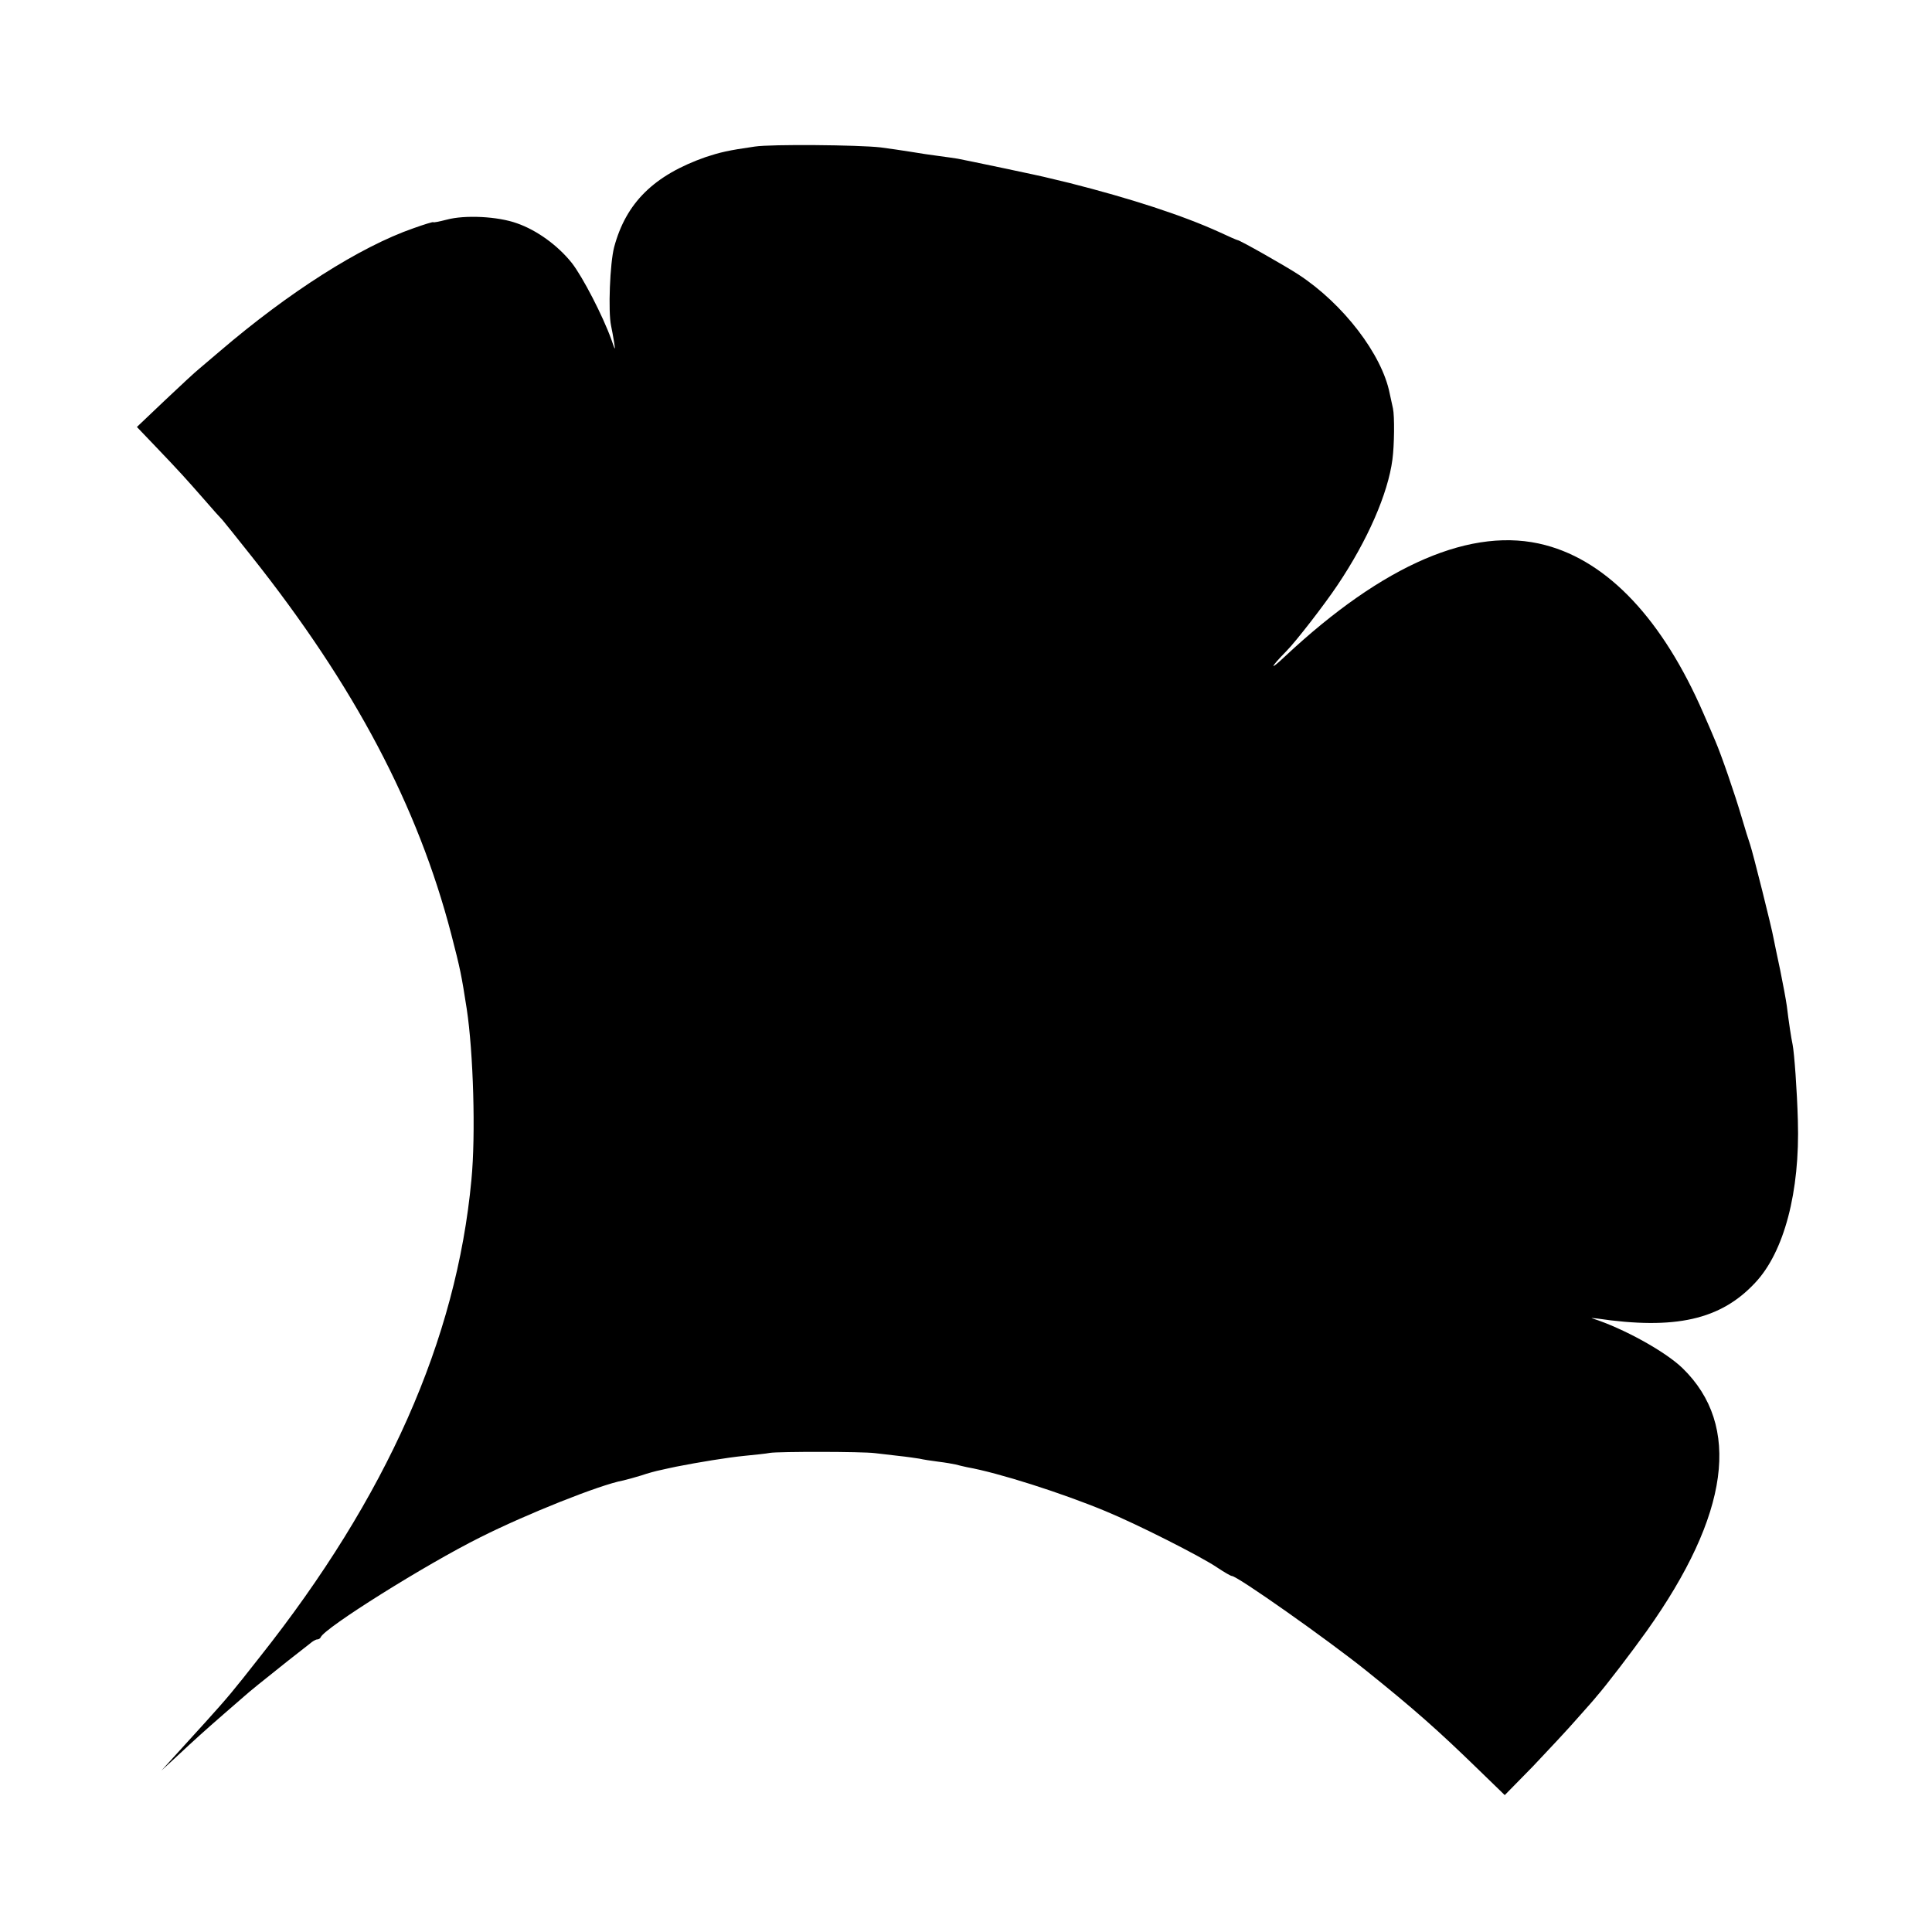
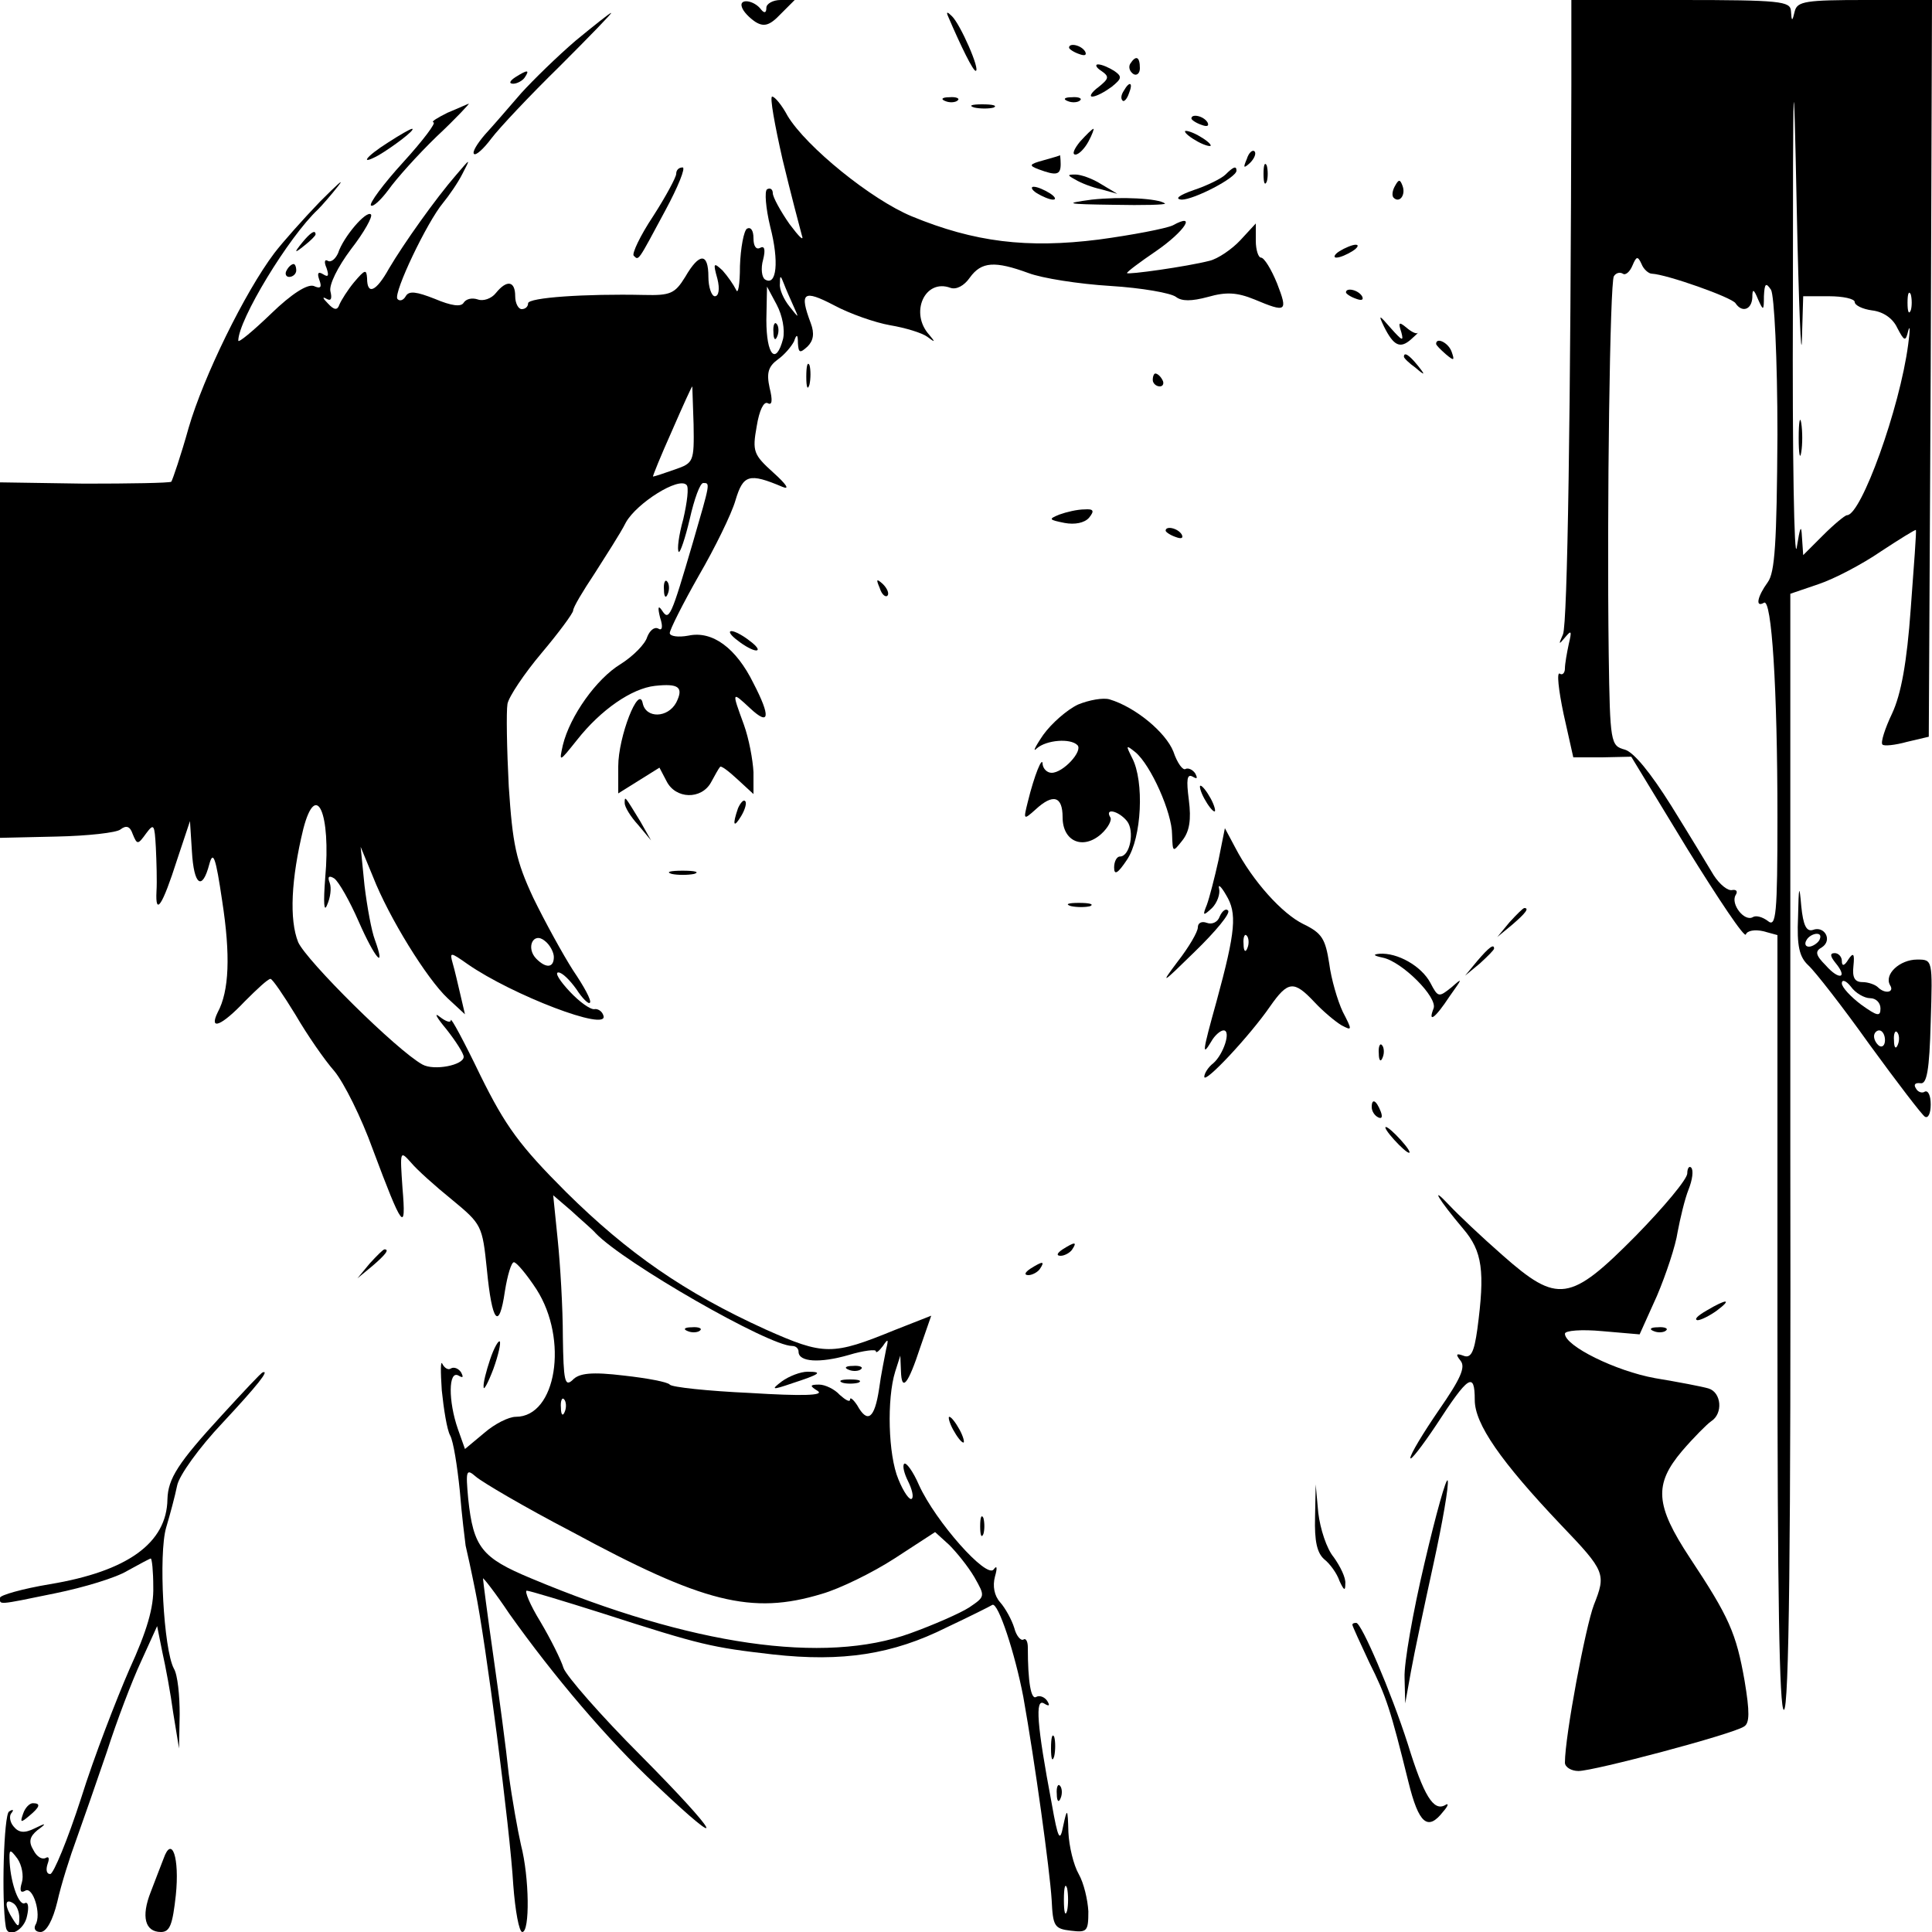
- <svg xmlns="http://www.w3.org/2000/svg" version="1.0" width="700pt" height="700pt" viewBox="0 0 700 700" preserveAspectRatio="xMidYMid meet">
-   <g transform="translate(0,700) scale(0.1,-0.1)" fill="#000000" stroke="none">
-     <path d="M2735 6469 c-98 -14 -126 -21 -178 -38 -188 -66 -289 -166 -332 -327 -15 -58 -22 -232 -11 -284 3 -14 8 -41 11 -60 5 -32 4 -31 -10 10 -31 86 -104 227 -143 277 -51 64 -127 119 -199 144 -69 25 -189 31 -255 13 -27 -7 -48 -11 -48 -9 0 2 -33 -8 -72 -22 -193 -67 -452 -232 -702 -446 -27 -23 -60 -51 -73 -62 -14 -11 -70 -63 -126 -116 l-101 -96 66 -69 c90 -94 114 -121 178 -194 30 -35 60 -68 66 -74 5 -6 53 -65 105 -131 374 -471 603 -905 724 -1370 33 -127 37 -148 56 -270 24 -157 33 -457 17 -620 -54 -579 -307 -1149 -767 -1729 -98 -125 -114 -144 -196 -235 -54 -59 -60 -66 -120 -132 l-40 -44 50 46 c76 71 104 96 175 158 36 31 70 61 76 66 14 13 72 60 154 125 36 28 73 57 83 65 9 8 21 15 26 15 5 0 11 3 13 8 14 34 381 264 578 362 167 84 435 191 518 206 13 3 42 11 65 18 23 8 56 17 72 20 17 4 41 9 55 12 81 16 185 33 245 39 39 4 81 8 95 11 32 5 334 5 380 -1 19 -2 58 -7 86 -10 29 -3 62 -8 75 -10 13 -3 44 -8 69 -11 25 -3 53 -8 62 -10 10 -3 29 -7 42 -10 113 -20 342 -93 501 -159 112 -46 346 -164 406 -205 24 -16 48 -30 52 -30 20 0 346 -230 487 -343 173 -139 259 -215 403 -355 l99 -96 102 104 c55 58 128 136 161 174 33 37 65 73 70 80 32 36 129 163 181 236 301 423 344 745 130 953 -63 61 -216 145 -326 180 -8 2 -1 2 15 0 284 -42 449 -5 574 129 105 111 163 330 155 588 -3 110 -13 245 -19 275 -5 23 -14 82 -21 140 -3 22 -14 81 -24 130 -11 50 -21 101 -24 115 -6 36 -75 311 -85 340 -5 14 -19 59 -31 100 -24 82 -74 227 -95 275 -7 17 -26 62 -43 100 -147 339 -345 550 -573 610 -263 70 -586 -69 -944 -404 -57 -54 -54 -41 5 19 35 35 140 171 186 240 109 162 183 332 199 455 7 51 8 158 2 185 -2 8 -7 33 -12 55 -28 141 -168 324 -330 430 -47 31 -213 125 -221 125 -2 0 -32 13 -66 29 -134 61 -322 122 -543 178 -33 8 -67 16 -75 18 -25 7 -303 65 -330 70 -14 2 -45 7 -70 10 -25 3 -70 10 -100 15 -30 5 -80 12 -110 16 -79 9 -396 12 -455 3z" />
+ <svg xmlns="http://www.w3.org/2000/svg" version="1.0" width="300pt" height="300pt" viewBox="0 0 300 300" preserveAspectRatio="xMidYMid meet">
+   <g transform="translate(0,300) scale(0.1,-0.1)" fill="#000000" stroke="none">
+     <path d="M1152 2989 c2 -7 12 -17 21 -23 13 -8 22 -6 39 12 l22 22 -22 0 c-12 0 -22 -6 -22 -12 0 -8 -3 -9 -8 -3 -11 15 -35 18 -30 4z" />
+     <path d="M2440 2868 c-1 -510 -6 -836 -13 -853 -7 -16 -7 -17 3 -5 10 12 11 11 6 -10 -3 -14 -6 -31 -6 -38 0 -7 -4 -11 -8 -8 -5 3 -2 -25 6 -63 l15 -67 45 0 45 1 87 -143 c49 -79 89 -139 91 -133 2 6 14 8 27 5 l22 -6 0 -602 c0 -422 3 -601 10 -601 8 0 11 255 10 866 l0 867 44 15 c24 8 68 31 97 51 29 19 53 34 54 33 1 -1 -3 -56 -8 -122 -6 -84 -15 -133 -29 -163 -11 -23 -18 -45 -15 -48 2 -3 20 -1 38 4 l34 8 3 572 2 572 -104 0 c-91 0 -105 -2 -109 -17 -4 -17 -5 -17 -6 0 -1 15 -16 17 -171 17 l-170 0 0 -132z m358 -395 l2 67 40 0 c22 0 40 -4 40 -9 0 -5 12 -11 27 -13 17 -2 32 -12 39 -27 11 -21 13 -22 17 -5 3 11 3 1 0 -21 -13 -99 -73 -265 -95 -265 -3 0 -20 -14 -37 -31 l-31 -31 -2 29 c-1 20 -3 14 -8 -17 -4 -25 -7 144 -6 375 0 386 1 398 6 150 3 -148 7 -240 8 -202z m-233 102 c23 -1 125 -37 130 -46 10 -15 25 -10 26 9 0 14 2 14 9 -3 8 -18 9 -18 9 5 1 20 3 22 11 10 5 -8 10 -106 10 -225 -1 -169 -4 -214 -15 -229 -16 -22 -20 -40 -6 -32 12 8 21 -132 21 -333 0 -151 -2 -172 -15 -161 -8 6 -18 9 -23 6 -13 -8 -35 20 -27 34 4 6 1 9 -5 8 -7 -2 -20 9 -29 23 -9 15 -38 63 -66 108 -32 51 -58 83 -72 87 -22 6 -23 10 -25 148 -3 232 2 578 8 587 3 5 9 7 14 4 4 -3 11 3 15 13 6 14 8 15 14 2 3 -8 11 -15 16 -15z m402 -57 c-3 -7 -5 -2 -5 12 0 14 2 19 5 13 2 -7 2 -19 0 -25z" />
+     <path d="M2793 2320 c0 -25 2 -35 4 -22 2 12 2 32 0 45 -2 12 -4 2 -4 -23z" />
+     <path d="M894 2937 c-28 -24 -66 -61 -85 -82 -19 -22 -44 -51 -56 -64 -12 -14 -20 -27 -17 -30 3 -3 15 8 27 24 12 16 60 67 106 112 46 46 82 83 80 83 -2 0 -27 -20 -55 -43z" />
+     <path d="M1472 2975 c21 -49 39 -85 43 -85 8 0 -24 73 -37 85 -7 7 -9 7 -6 0z" />
+     <path d="M1660 2926 c0 -2 7 -7 16 -10 8 -3 12 -2 9 4 -6 10 -25 14 -25 6z" />
+     <path d="M1755 2901 c-3 -5 -1 -12 5 -16 5 -3 10 1 10 9 0 18 -6 21 -15 7z" />
+     <path d="M1710 2890 c13 -9 12 -12 -4 -25 -11 -8 -15 -15 -10 -15 6 0 19 7 30 15 16 13 17 16 4 25 -8 5 -19 10 -25 10 -5 0 -3 -5 5 -10z" />
+     <path d="M800 2880 c-9 -6 -10 -10 -3 -10 6 0 15 5 18 10 8 12 4 12 -15 0z" />
+     <path d="M1745 2859 c-4 -6 -5 -12 -2 -15 2 -3 7 2 10 11 7 17 1 20 -8 4z" />
+     <path d="M1215 2753 c13 -54 27 -107 30 -118 4 -11 -4 -3 -19 17 -14 20 -26 42 -26 48 0 6 -4 9 -9 6 -4 -3 -2 -29 5 -58 14 -54 10 -93 -8 -82 -5 3 -7 17 -3 31 4 16 2 22 -5 18 -6 -3 -10 3 -10 15 0 12 -4 18 -10 15 -5 -3 -10 -30 -11 -58 0 -29 -3 -45 -6 -37 -4 8 -13 21 -21 30 -14 13 -15 12 -8 -13 4 -16 2 -27 -4 -27 -5 0 -10 14 -10 30 0 38 -14 38 -36 0 -16 -26 -23 -29 -64 -28 -91 2 -180 -4 -180 -13 0 -5 -4 -9 -10 -9 -5 0 -10 9 -10 20 0 24 -13 26 -30 5 -7 -9 -20 -13 -28 -10 -9 3 -18 1 -22 -5 -4 -7 -19 -5 -45 6 -28 11 -40 13 -45 4 -4 -7 -10 -8 -13 -4 -6 10 46 119 71 149 9 11 23 31 30 45 13 25 13 25 -10 -2 -32 -37 -81 -106 -104 -145 -20 -36 -34 -42 -34 -15 -1 14 -3 14 -20 -6 -10 -12 -20 -28 -23 -35 -3 -9 -8 -9 -18 2 -8 8 -9 11 -2 7 7 -4 9 0 6 12 -2 10 11 37 32 65 21 27 34 51 31 54 -7 7 -43 -35 -51 -60 -4 -9 -11 -15 -16 -12 -5 3 -6 -2 -2 -11 4 -12 3 -15 -5 -10 -8 5 -10 2 -6 -9 4 -11 2 -14 -9 -9 -10 3 -34 -12 -66 -43 -28 -27 -51 -46 -51 -42 0 32 78 161 124 204 6 6 20 22 31 36 11 14 -1 3 -28 -24 -26 -27 -58 -63 -71 -80 -46 -61 -110 -192 -133 -271 -12 -43 -25 -81 -27 -84 -3 -2 -64 -3 -135 -3 l-131 2 0 -276 0 -276 88 2 c48 1 93 6 99 11 9 7 15 5 19 -7 7 -17 8 -17 21 1 12 16 13 14 15 -22 1 -21 2 -52 1 -68 -2 -39 9 -23 32 49 l20 60 3 -47 c3 -53 16 -62 27 -20 6 22 10 11 20 -57 13 -84 11 -140 -7 -173 -14 -29 6 -21 42 17 19 19 36 35 40 35 3 0 20 -25 39 -56 18 -31 45 -70 60 -87 15 -18 42 -72 60 -122 46 -123 52 -131 46 -60 -4 58 -4 59 13 40 9 -11 38 -37 64 -58 46 -38 47 -40 54 -108 8 -83 19 -96 28 -34 4 25 10 45 14 45 4 0 20 -19 35 -42 50 -78 31 -198 -32 -198 -11 0 -33 -11 -49 -25 l-30 -25 -11 31 c-15 43 -15 92 1 83 7 -4 8 -3 4 5 -4 6 -11 9 -16 6 -4 -3 -10 1 -13 7 -3 7 -3 -11 -1 -41 3 -29 8 -61 13 -70 5 -9 11 -47 15 -86 3 -38 8 -77 9 -85 2 -8 9 -40 15 -70 16 -77 54 -370 59 -457 3 -40 9 -73 14 -73 12 0 11 85 -2 135 -5 22 -14 72 -19 110 -4 39 -15 121 -24 184 -9 63 -16 117 -16 120 0 2 19 -22 41 -55 69 -97 152 -195 228 -266 115 -109 99 -78 -24 46 -62 62 -116 124 -120 136 -4 13 -20 45 -36 72 -16 26 -25 48 -21 48 4 0 57 -16 117 -35 155 -50 170 -53 265 -64 108 -12 186 0 270 42 36 17 68 33 71 35 9 4 35 -75 48 -143 18 -101 41 -268 44 -315 2 -41 4 -45 30 -48 25 -3 27 -1 27 30 -1 18 -7 44 -15 58 -8 14 -15 43 -16 65 -1 38 -2 38 -8 10 -5 -26 -8 -22 -18 35 -23 122 -26 163 -12 155 8 -5 10 -4 5 4 -4 6 -12 9 -17 6 -8 -5 -13 23 -13 77 0 9 -3 15 -7 12 -4 -2 -11 6 -14 18 -4 13 -14 31 -22 40 -9 10 -12 25 -8 40 4 14 3 18 -2 11 -11 -15 -90 74 -116 131 -9 21 -20 36 -23 33 -3 -3 0 -15 6 -27 6 -12 9 -24 6 -27 -3 -4 -13 10 -21 30 -16 38 -18 125 -5 167 l8 25 1 -24 c1 -33 11 -21 30 37 l17 49 -56 -22 c-98 -40 -110 -40 -202 1 -125 57 -213 118 -309 213 -72 72 -94 102 -133 181 -25 52 -46 91 -46 86 0 -5 -8 -2 -17 5 -10 8 -5 -1 10 -19 15 -19 27 -38 27 -43 0 -13 -46 -22 -64 -12 -40 22 -180 161 -193 190 -14 35 -11 98 8 176 20 77 43 24 34 -76 -3 -39 -2 -55 3 -42 5 11 7 26 4 34 -4 10 -1 12 7 7 7 -5 24 -35 38 -67 25 -57 43 -78 25 -28 -5 13 -12 51 -16 84 l-6 60 19 -46 c25 -64 84 -159 116 -189 l27 -25 -7 30 c-4 17 -9 39 -12 49 -5 18 -4 18 23 -1 69 -48 220 -106 211 -80 -2 7 -9 11 -14 10 -6 -1 -23 11 -38 27 -16 17 -24 30 -18 30 6 0 18 -12 28 -26 9 -14 19 -24 21 -21 3 3 -9 25 -26 50 -16 25 -44 76 -62 113 -27 58 -32 83 -38 173 -3 58 -4 116 -2 128 2 11 26 47 53 79 27 32 49 62 49 66 0 5 15 30 33 57 17 27 40 62 49 80 17 30 82 71 94 58 4 -3 1 -27 -5 -53 -7 -25 -10 -48 -7 -51 2 -2 10 21 17 51 7 31 16 56 21 56 11 0 11 1 -16 -92 -34 -116 -37 -123 -48 -106 -6 9 -7 5 -3 -11 5 -15 3 -21 -3 -17 -6 3 -13 -3 -17 -13 -3 -11 -22 -30 -41 -42 -38 -23 -79 -81 -90 -126 -6 -27 -6 -27 22 8 37 47 85 80 121 84 37 4 45 -2 33 -26 -13 -24 -47 -25 -52 -1 -6 30 -38 -52 -38 -98 l0 -42 32 20 32 20 11 -21 c14 -28 54 -29 69 -2 6 11 12 22 14 24 1 3 13 -6 27 -19 l25 -23 0 34 c-1 19 -7 52 -15 74 -19 52 -19 52 10 25 30 -28 32 -13 5 39 -27 55 -64 82 -101 74 -16 -3 -29 -1 -29 4 0 5 20 45 45 89 25 43 51 96 57 117 12 40 21 43 73 21 12 -5 6 4 -14 22 -31 28 -33 33 -26 72 4 25 11 39 17 36 7 -4 8 4 3 24 -5 23 -2 33 13 44 10 7 21 20 25 28 4 12 6 11 6 -3 1 -15 3 -16 15 -5 9 9 11 20 5 36 -18 48 -12 53 36 28 24 -13 64 -27 87 -31 24 -4 50 -12 58 -18 12 -9 13 -9 3 3 -31 34 -7 88 33 73 9 -3 21 3 30 16 18 25 39 26 91 7 21 -8 78 -17 127 -20 49 -3 94 -11 102 -17 9 -7 24 -7 50 0 28 8 45 7 72 -4 50 -21 52 -19 35 25 -9 22 -20 40 -25 40 -4 0 -8 12 -8 26 l0 27 -24 -26 c-13 -14 -35 -29 -48 -32 -35 -9 -128 -22 -128 -19 0 2 20 17 45 34 45 31 64 61 26 40 -11 -5 -63 -15 -115 -22 -111 -14 -193 -4 -290 36 -63 26 -164 108 -193 156 -9 17 -20 30 -24 30 -4 0 4 -44 16 -97z m17 -228 c9 -20 9 -20 -6 -1 -9 11 -16 27 -15 35 0 14 1 14 6 1 3 -8 10 -24 15 -35z m-16 -51 c-11 -42 -26 -26 -26 29 l1 52 15 -28 c9 -17 13 -39 10 -53z m-139 -133 c1 -58 0 -60 -29 -70 -17 -6 -32 -11 -34 -11 -1 0 12 32 29 70 17 39 31 70 32 70 0 0 1 -27 2 -59z m-217 -827 c0 -17 -12 -18 -27 -3 -17 17 -5 43 13 28 8 -6 14 -18 14 -25z m65 -429 c44 -46 269 -175 305 -175 6 0 10 -4 10 -9 0 -16 33 -18 78 -5 23 7 42 9 42 6 0 -4 5 0 11 8 8 12 9 11 5 -5 -2 -11 -8 -39 -11 -62 -7 -46 -18 -54 -34 -25 -6 9 -11 13 -11 9 0 -5 -7 -1 -16 7 -8 9 -23 16 -32 16 -15 0 -15 -2 -2 -10 10 -7 -25 -8 -105 -3 -66 3 -122 9 -125 13 -3 4 -35 10 -71 14 -50 6 -70 4 -80 -7 -12 -11 -14 -1 -15 67 0 45 -4 112 -8 151 l-7 69 28 -24 c15 -14 33 -29 38 -35z m-48 -277 c-3 -8 -6 -5 -6 6 -1 11 2 17 5 13 3 -3 4 -12 1 -19z m10 -186 c205 -111 280 -130 389 -97 28 8 79 33 113 55 l63 41 22 -20 c11 -11 29 -33 39 -50 17 -30 17 -30 -8 -47 -14 -9 -55 -27 -91 -40 -134 -49 -341 -19 -589 85 -77 32 -90 48 -98 124 -4 44 -3 47 12 34 9 -8 75 -47 148 -85z m770 -589 c-3 -10 -5 -2 -5 17 0 19 2 27 5 18 2 -10 2 -26 0 -35z" />
+     <path d="M1201 2484 c0 -11 3 -14 6 -6 3 7 2 16 -1 19 -3 4 -6 -2 -5 -13z" />
+     <path d="M1068 933 c7 -3 16 -2 19 1 4 3 -2 6 -13 5 -11 0 -14 -3 -6 -6z" />
+     <path d="M1318 873 c7 -3 16 -2 19 1 4 3 -2 6 -13 5 -11 0 -14 -3 -6 -6z" />
+     <path d="M1214 855 c-17 -13 -16 -14 16 -3 43 14 49 18 24 18 -11 0 -29 -7 -40 -15z" />
+     <path d="M1308 853 c6 -2 18 -2 25 0 6 3 1 5 -13 5 -14 0 -19 -2 -12 -5z" />
+     <path d="M1468 2843 c7 -3 16 -2 19 1 4 3 -2 6 -13 5 -11 0 -14 -3 -6 -6z" />
+     <path d="M1658 2843 c7 -3 16 -2 19 1 4 3 -2 6 -13 5 -11 0 -14 -3 -6 -6z" />
+     <path d="M695 2825 c-16 -8 -26 -14 -22 -15 5 0 -16 -28 -47 -62 -31 -34 -53 -64 -50 -67 3 -3 15 8 27 24 12 17 45 54 75 83 30 28 52 52 50 51 -1 0 -16 -7 -33 -14z" />
+     <path d="M1513 2833 c9 -2 23 -2 30 0 6 3 -1 5 -18 5 -16 0 -22 -2 -12 -5z" />
+     <path d="M1850 2816 c0 -2 7 -7 16 -10 8 -3 12 -2 9 4 -6 10 -25 14 -25 6z" />
+     <path d="M603 2779 c-35 -22 -46 -37 -15 -20 22 13 58 40 52 41 -3 0 -20 -10 -37 -21z" />
+     <path d="M1677 2780 c-9 -11 -13 -20 -7 -20 5 0 14 9 20 20 6 11 9 20 8 20 -2 0 -11 -9 -21 -20z" />
+     <path d="M1840 2796 c0 -3 9 -10 20 -16 11 -6 20 -8 20 -6 0 3 -9 10 -20 16 -11 6 -20 8 -20 6z" />
+     <path d="M1936 2753 c-6 -14 -5 -15 5 -6 7 7 10 15 7 18 -3 3 -9 -2 -12 -12z" />
+     <path d="M1620 2751 c-22 -6 -23 -8 -7 -14 27 -10 34 -9 34 8 0 8 -1 15 -1 14 -1 -1 -12 -4 -26 -8z" />
+     <path d="M1962 2730 c0 -14 2 -19 5 -12 2 6 2 18 0 25 -3 6 -5 1 -5 -13z" />
+     <path d="M1050 2730 c0 -5 -16 -35 -36 -66 -20 -30 -33 -58 -30 -61 8 -8 6 -10 49 70 20 37 32 67 27 67 -6 0 -10 -4 -10 -10z" />
+     <path d="M1903 2729 c-6 -6 -28 -17 -49 -24 -23 -8 -31 -14 -19 -15 19 0 85 34 85 45 0 8 -5 6 -17 -6z" />
+     <path d="M1670 2721 c8 -5 26 -12 40 -15 l25 -7 -25 15 c-14 9 -32 15 -40 15 -13 0 -13 -1 0 -8z" />
+     <path d="M2166 2711 c-4 -7 -5 -15 -2 -18 9 -9 19 4 14 18 -4 11 -6 11 -12 0z" />
+     <path d="M1610 2700 c8 -5 20 -10 25 -10 6 0 3 5 -5 10 -8 5 -19 10 -25 10 -5 0 -3 -5 5 -10z" />
+     <path d="M1695 2690 c-44 -6 -40 -7 34 -8 46 -1 82 0 80 2 -10 8 -68 11 -114 6z" />
+     <path d="M469 2623 c-13 -16 -12 -17 4 -4 9 7 17 15 17 17 0 8 -8 3 -21 -13z" />
+     <path d="M2080 2610 c-8 -5 -10 -10 -5 -10 6 0 17 5 25 10 8 5 11 10 5 10 -5 0 -17 -5 -25 -10z" />
+     <path d="M445 2580 c-3 -5 -1 -10 4 -10 6 0 11 5 11 10 0 6 -2 10 -4 10 -3 0 -8 -4 -11 -10z" />
+     <path d="M2090 2546 c0 -2 7 -7 16 -10 8 -3 12 -2 9 4 -6 10 -25 14 -25 6z" />
+     <path d="M2149 2493 c15 -30 25 -35 42 -20 8 7 12 11 10 10 -2 -2 -10 2 -18 9 -11 9 -12 7 -7 -8 4 -15 1 -13 -16 6 -19 22 -20 22 -11 3z" />
+     <path d="M2230 2466 c0 -2 7 -9 15 -16 13 -11 14 -10 9 4 -5 14 -24 23 -24 12z" />
+     <path d="M2180 2446 c0 -2 8 -10 18 -17 15 -13 16 -12 3 4 -13 16 -21 21 -21 13z" />
+     <path d="M1252 2415 c0 -16 2 -22 5 -12 2 9 2 23 0 30 -3 6 -5 -1 -5 -18z" />
+     <path d="M1790 2410 c0 -5 5 -10 11 -10 5 0 7 5 4 10 -3 6 -8 10 -11 10 -2 0 -4 -4 -4 -10z" />
+     <path d="M1645 2201 c-17 -7 -17 -8 8 -13 16 -3 31 0 38 8 9 11 7 14 -7 13 -11 0 -28 -4 -39 -8z" />
+     <path d="M1810 2176 c0 -2 7 -7 16 -10 8 -3 12 -2 9 4 -6 10 -25 14 -25 6z" />
+     <path d="M1031 2084 c0 -11 3 -14 6 -6 3 7 2 16 -1 19 -3 4 -6 -2 -5 -13z" />
+     <path d="M1366 2087 c3 -10 9 -15 12 -12 3 3 0 11 -7 18 -10 9 -11 8 -5 -6z" />
+     <path d="M1146 2005 c10 -8 23 -15 28 -15 6 0 1 7 -10 15 -10 8 -23 15 -28 15 -6 0 -1 -7 10 -15z" />
+     <path d="M1674 1906 c-17 -8 -41 -29 -54 -47 -13 -19 -17 -28 -10 -21 15 13 52 16 63 5 9 -9 -22 -43 -40 -43 -7 0 -13 6 -14 13 0 15 -13 -17 -23 -58 -7 -28 -7 -29 12 -12 27 25 42 21 42 -12 0 -38 32 -51 60 -26 11 10 17 22 14 26 -9 15 13 10 26 -6 12 -15 5 -55 -11 -55 -5 0 -9 -8 -9 -17 0 -13 6 -9 20 12 23 34 27 122 8 158 -10 20 -10 21 5 9 24 -20 57 -94 57 -128 1 -28 1 -28 16 -9 11 14 14 32 10 63 -4 31 -3 41 6 36 7 -4 8 -3 4 5 -4 6 -11 9 -15 7 -4 -3 -13 9 -19 27 -12 30 -59 69 -99 81 -10 3 -32 -1 -49 -8z" />
+     <path d="M1870 1760 c6 -11 13 -20 16 -20 2 0 0 9 -6 20 -6 11 -13 20 -16 20 -2 0 0 -9 6 -20z" />
+     <path d="M970 1753 c0 -6 9 -21 21 -34 l20 -24 -17 30 c-24 39 -24 40 -24 28z" />
+     <path d="M1146 1745 c-9 -26 -7 -32 5 -12 6 10 9 21 6 23 -2 3 -7 -2 -11 -11z" />
+     <path d="M1892 1664 c-6 -27 -14 -58 -18 -69 -7 -17 -6 -18 8 -5 8 8 13 22 11 30 -2 8 3 4 11 -10 17 -28 15 -55 -15 -165 -22 -79 -23 -87 -8 -62 5 9 14 17 19 17 12 0 0 -37 -16 -51 -8 -6 -14 -16 -14 -21 0 -12 71 64 102 109 28 40 37 41 69 7 13 -14 32 -30 42 -36 17 -9 17 -8 2 21 -8 17 -18 51 -21 75 -6 38 -11 47 -40 61 -33 16 -79 67 -106 119 l-16 30 -10 -50z m45 -136 c-3 -8 -6 -5 -6 6 -1 11 2 17 5 13 3 -3 4 -12 1 -19z" />
+     <path d="M1043 1643 c9 -2 25 -2 35 0 9 3 1 5 -18 5 -19 0 -27 -2 -17 -5z" />
+     <path d="M2792 1576 c-2 -45 2 -62 16 -75 10 -9 53 -64 95 -123 43 -59 82 -110 86 -112 5 -3 9 5 9 19 0 14 -4 22 -9 20 -4 -3 -11 -1 -14 5 -4 6 -1 9 7 8 10 -2 14 20 16 95 3 97 3 97 -21 97 -27 0 -52 -23 -42 -40 7 -11 -8 -14 -19 -3 -4 4 -15 8 -24 8 -12 0 -16 7 -14 25 2 19 0 22 -8 10 -6 -10 -10 -11 -10 -2 0 6 -5 12 -11 12 -8 0 -7 -5 1 -15 20 -24 6 -28 -15 -4 -16 16 -17 22 -6 28 17 11 4 34 -14 27 -10 -3 -15 7 -18 37 -3 35 -4 32 -5 -17z m33 -36 c-3 -5 -11 -10 -16 -10 -6 0 -7 5 -4 10 3 6 11 10 16 10 6 0 7 -4 4 -10z m79 -90 c9 0 16 -7 16 -16 0 -13 -5 -12 -30 6 -16 12 -30 27 -30 33 0 7 7 4 14 -5 7 -10 21 -18 30 -18z m23 -65 c0 -8 -4 -12 -9 -9 -4 3 -8 9 -8 15 0 5 4 9 8 9 5 0 9 -7 9 -15z m20 -7 c-3 -8 -6 -5 -6 6 -1 11 2 17 5 13 3 -3 4 -12 1 -19z" />
+     <path d="M1663 1593 c9 -2 23 -2 30 0 6 3 -1 5 -18 5 -16 0 -22 -2 -12 -5z" />
+     <path d="M1894 1577 c-3 -9 -12 -13 -20 -10 -8 3 -14 0 -14 -7 0 -7 -14 -31 -32 -54 -27 -36 -24 -34 27 16 33 32 56 60 52 64 -3 4 -9 0 -13 -9z" />
+     <path d="M2344 1568 l-19 -23 23 19 c21 18 27 26 19 26 -2 0 -12 -10 -23 -22z" />
+     <path d="M2294 1508 l-19 -23 23 19 c12 11 22 21 22 23 0 8 -8 2 -26 -19z" />
+     <path d="M2147 1513 c30 -6 86 -62 79 -79 -9 -23 2 -16 25 19 20 28 21 30 3 14 -20 -16 -21 -16 -33 7 -14 26 -51 47 -79 45 -11 -1 -9 -3 5 -6z" />
+     <path d="M2141 1364 c0 -11 3 -14 6 -6 3 7 2 16 -1 19 -3 4 -6 -2 -5 -13z" />
+     <path d="M2130 1281 c0 -6 4 -13 10 -16 6 -3 7 1 4 9 -7 18 -14 21 -14 7z" />
+     <path d="M2165 1230 c10 -11 20 -20 23 -20 3 0 -3 9 -13 20 -10 11 -20 20 -23 20 -3 0 3 -9 13 -20z" />
+     <path d="M2620 1178 c0 -9 -36 -52 -80 -97 -102 -103 -121 -106 -207 -30 -32 28 -69 63 -83 78 -31 33 -16 8 22 -37 30 -35 34 -66 22 -156 -5 -36 -10 -46 -22 -41 -11 4 -12 2 -4 -8 8 -10 0 -28 -34 -77 -24 -35 -44 -68 -44 -74 0 -5 18 18 40 51 50 77 60 84 60 39 0 -37 40 -95 134 -194 69 -72 70 -76 51 -124 -13 -34 -45 -204 -45 -245 0 -7 10 -13 21 -13 24 0 239 57 257 69 9 5 9 23 1 71 -13 74 -24 99 -85 191 -54 82 -56 114 -12 166 18 21 39 42 45 46 19 12 16 45 -4 51 -10 3 -47 10 -83 16 -61 11 -140 50 -140 69 0 5 26 7 58 4 l58 -5 27 60 c14 33 29 78 32 99 4 21 11 51 17 66 6 15 8 30 4 34 -3 3 -6 -1 -6 -9z" />
+     <path d="M1650 1060 c-9 -6 -10 -10 -3 -10 6 0 15 5 18 10 8 12 4 12 -15 0z" />
+     <path d="M574 1038 l-19 -23 23 19 c21 18 27 26 19 26 -2 0 -12 -10 -23 -22z" />
+     <path d="M1600 1030 c-9 -6 -10 -10 -3 -10 6 0 15 5 18 10 8 12 4 12 -15 0z" />
+     <path d="M2650 965 c-14 -8 -20 -14 -14 -15 5 0 19 7 30 15 24 18 16 19 -16 0z" />
+     <path d="M2568 933 c7 -3 16 -2 19 1 4 3 -2 6 -13 5 -11 0 -14 -3 -6 -6z" />
+     <path d="M761 889 c-6 -18 -11 -37 -10 -43 0 -6 7 7 15 28 8 22 12 41 10 43 -2 2 -9 -10 -15 -28z" />
+     <path d="M345 803 c-69 -75 -84 -99 -85 -131 -1 -68 -62 -112 -183 -132 -42 -7 -77 -17 -77 -21 0 -11 -6 -12 86 7 44 9 94 24 112 35 18 10 35 19 36 19 2 0 4 -20 4 -44 1 -32 -10 -69 -37 -128 -20 -46 -55 -136 -75 -200 -21 -65 -43 -118 -48 -118 -6 0 -7 7 -4 16 3 8 2 12 -3 9 -6 -3 -14 2 -19 12 -8 13 -6 21 6 31 15 11 14 12 -4 3 -16 -8 -25 -7 -33 3 -6 7 -7 17 -3 21 4 5 2 6 -4 2 -8 -5 -12 -136 -5 -179 3 -19 29 -5 33 17 3 13 2 22 -3 20 -9 -6 -22 29 -24 63 -1 21 0 22 12 6 7 -10 10 -27 7 -37 -4 -13 -2 -17 5 -13 12 8 26 -37 16 -53 -3 -6 0 -11 8 -11 9 0 19 18 26 47 6 27 20 71 30 98 10 28 31 88 47 135 15 47 39 110 53 140 l25 55 8 -40 c5 -22 13 -65 17 -95 l9 -55 1 53 c0 29 -3 61 -9 71 -16 30 -24 178 -12 219 6 20 14 50 17 65 3 16 35 60 70 97 55 59 74 83 63 79 -2 0 -30 -30 -63 -66z m-315 -781 c0 -15 -2 -15 -10 -2 -13 20 -13 33 0 25 6 -3 10 -14 10 -23z" />
+     <path d="M1480 780 c6 -11 13 -20 16 -20 2 0 0 9 -6 20 -6 11 -13 20 -16 20 -2 0 0 -9 6 -20z" />
+     <path d="M2212 573 c-18 -76 -32 -156 -31 -178 l1 -40 9 50 c5 28 21 103 35 167 14 64 24 122 22 129 -2 6 -18 -51 -36 -128z" />
+     <path d="M2042 644 c-1 -37 3 -55 14 -65 9 -7 20 -22 24 -34 7 -15 9 -16 9 -4 1 9 -8 27 -18 41 -11 13 -21 44 -24 69 l-4 44 -1 -51z" />
+     <path d="M1522 630 c0 -14 2 -19 5 -12 2 6 2 18 0 25 -3 6 -5 1 -5 -13z" />
+     <path d="M2100 477 c0 -2 12 -28 26 -58 27 -54 33 -73 61 -186 16 -65 30 -77 54 -46 8 9 9 14 3 10 -18 -10 -33 14 -58 95 -26 81 -72 188 -80 188 -4 0 -6 -1 -6 -3z" />
+     <path d="M1632 285 c0 -16 2 -22 5 -12 2 9 2 23 0 30 -3 6 -5 -1 -5 -18z" />
+     <path d="M1641 214 c0 -11 3 -14 6 -6 3 7 2 16 -1 19 -3 4 -6 -2 -5 -13z" />
+     <path d="M36 184 c-5 -14 -4 -15 9 -4 17 14 19 20 6 20 -5 0 -12 -7 -15 -16z" />
+     <path d="M254 114 c-4 -10 -13 -34 -20 -52 -15 -38 -9 -62 16 -62 14 0 18 12 23 57 6 58 -6 94 -19 57z" />
  </g>
</svg>
